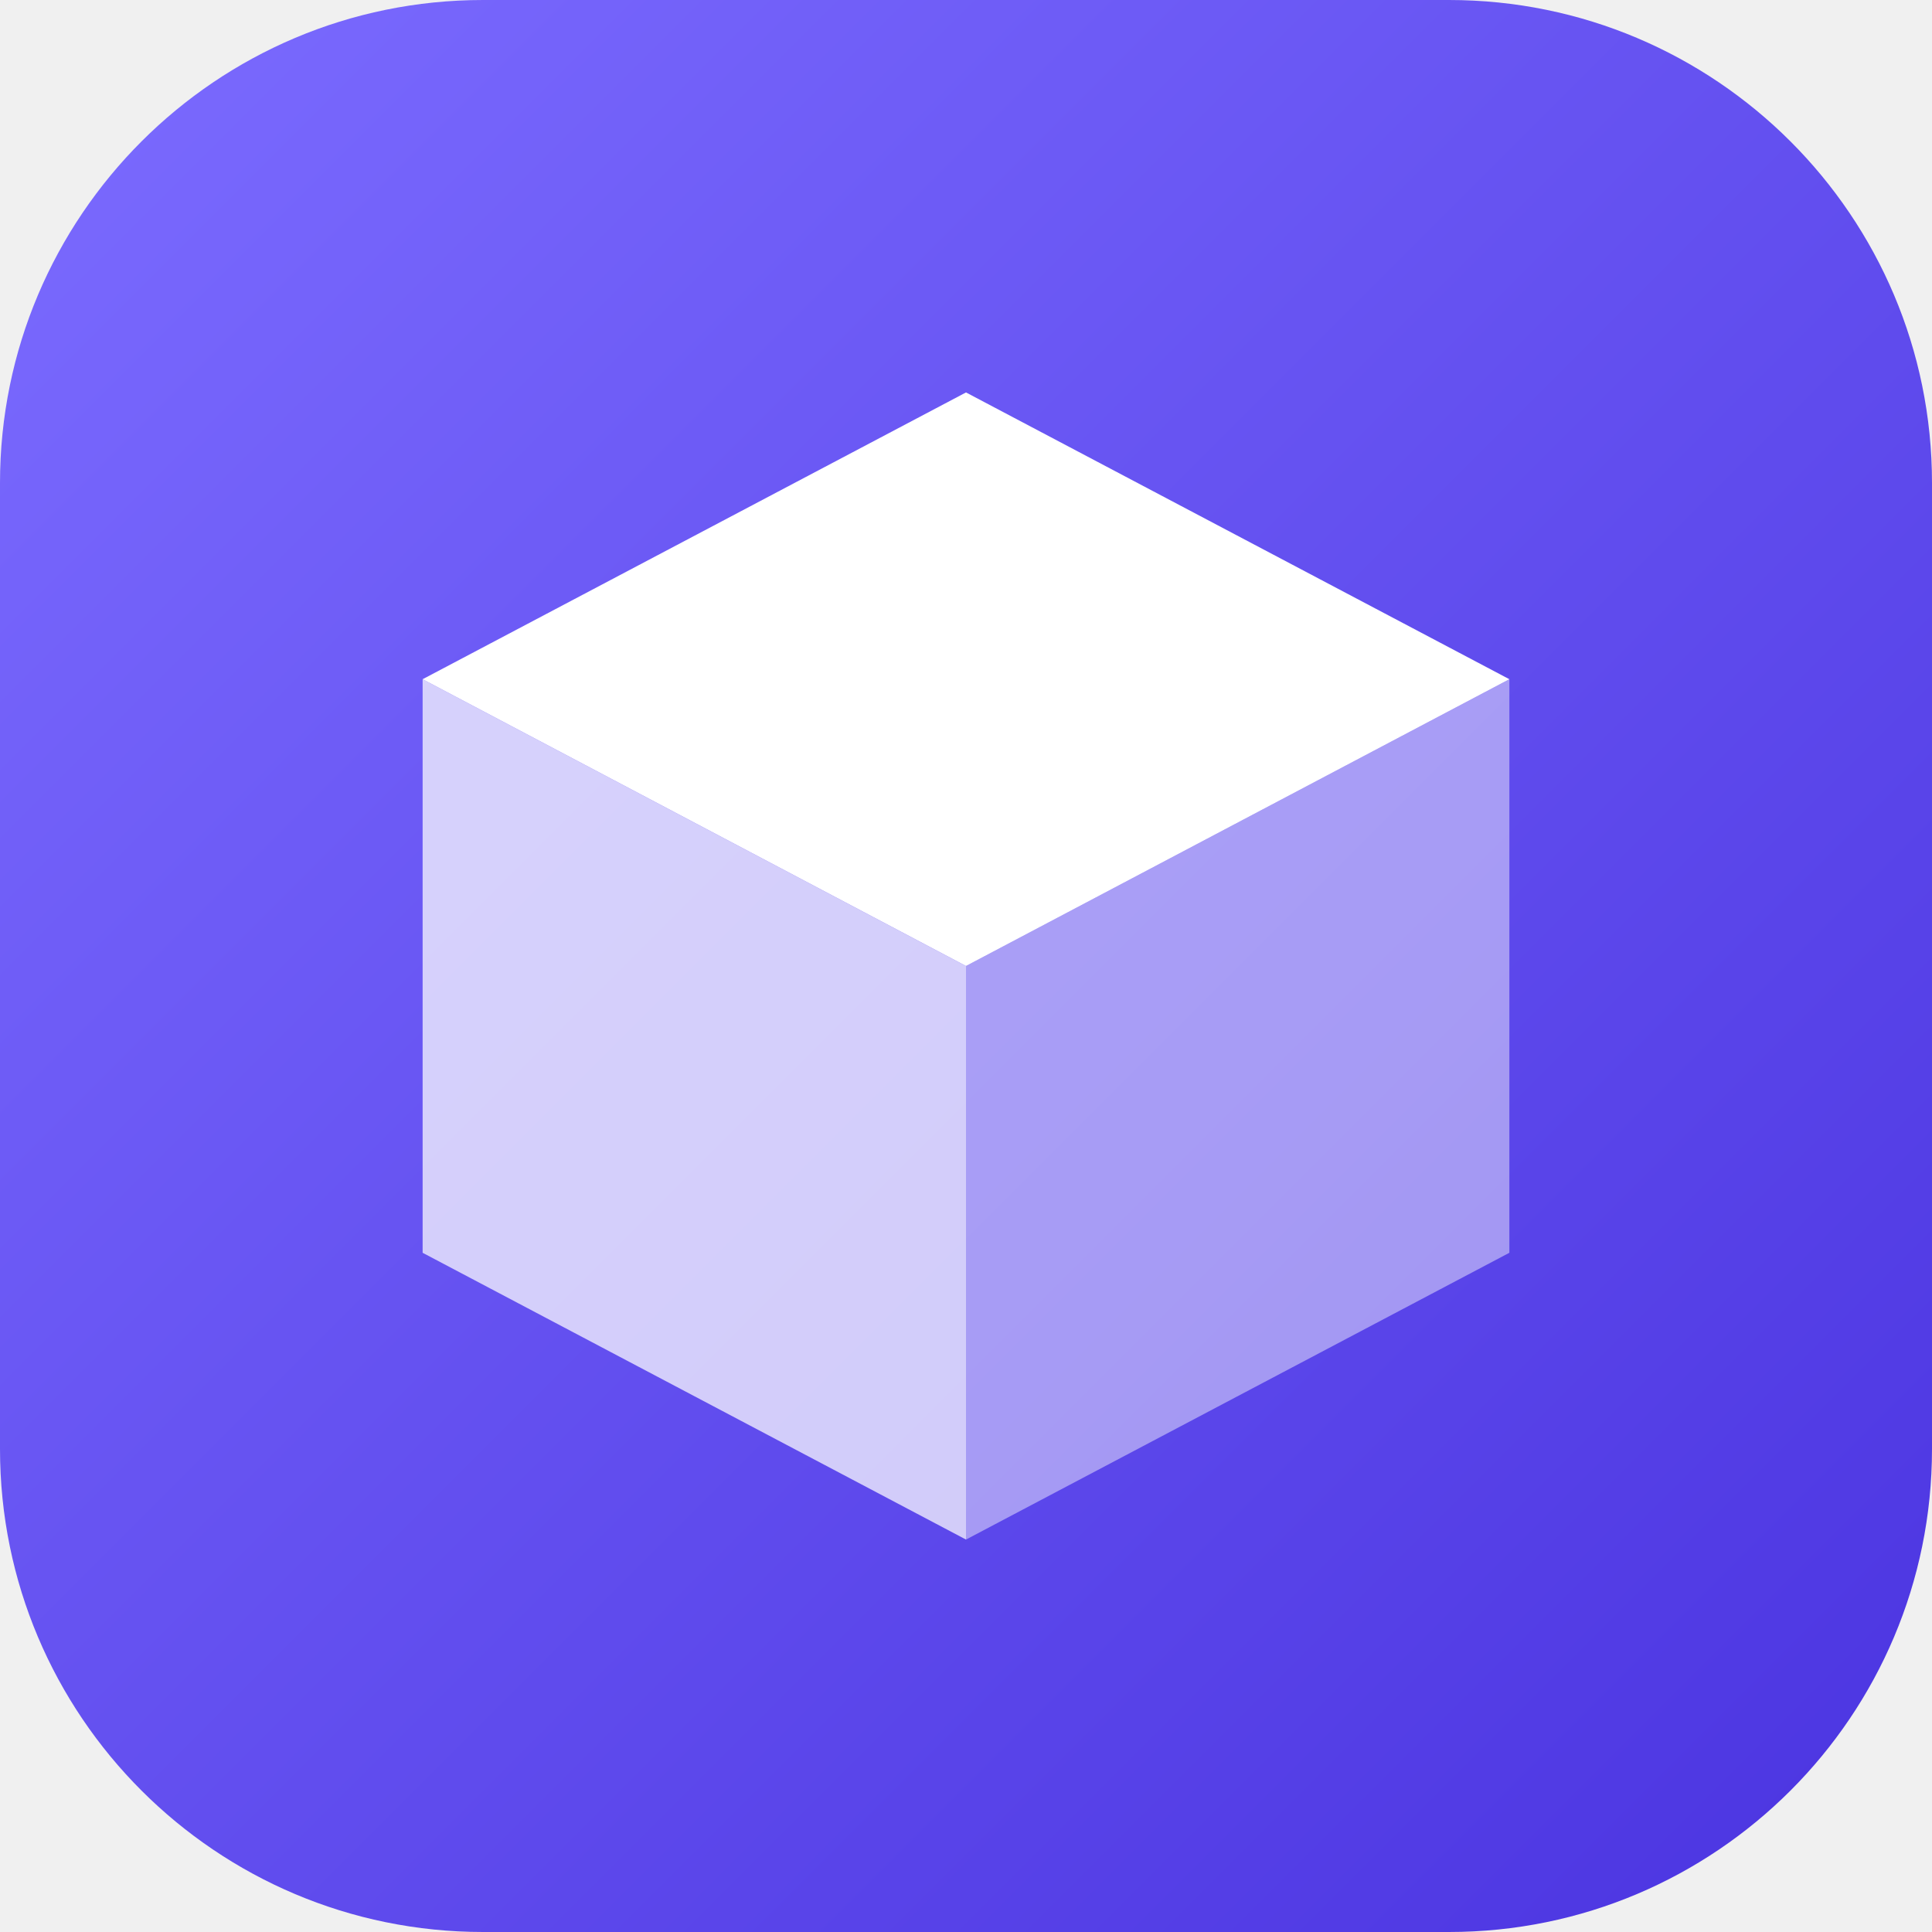
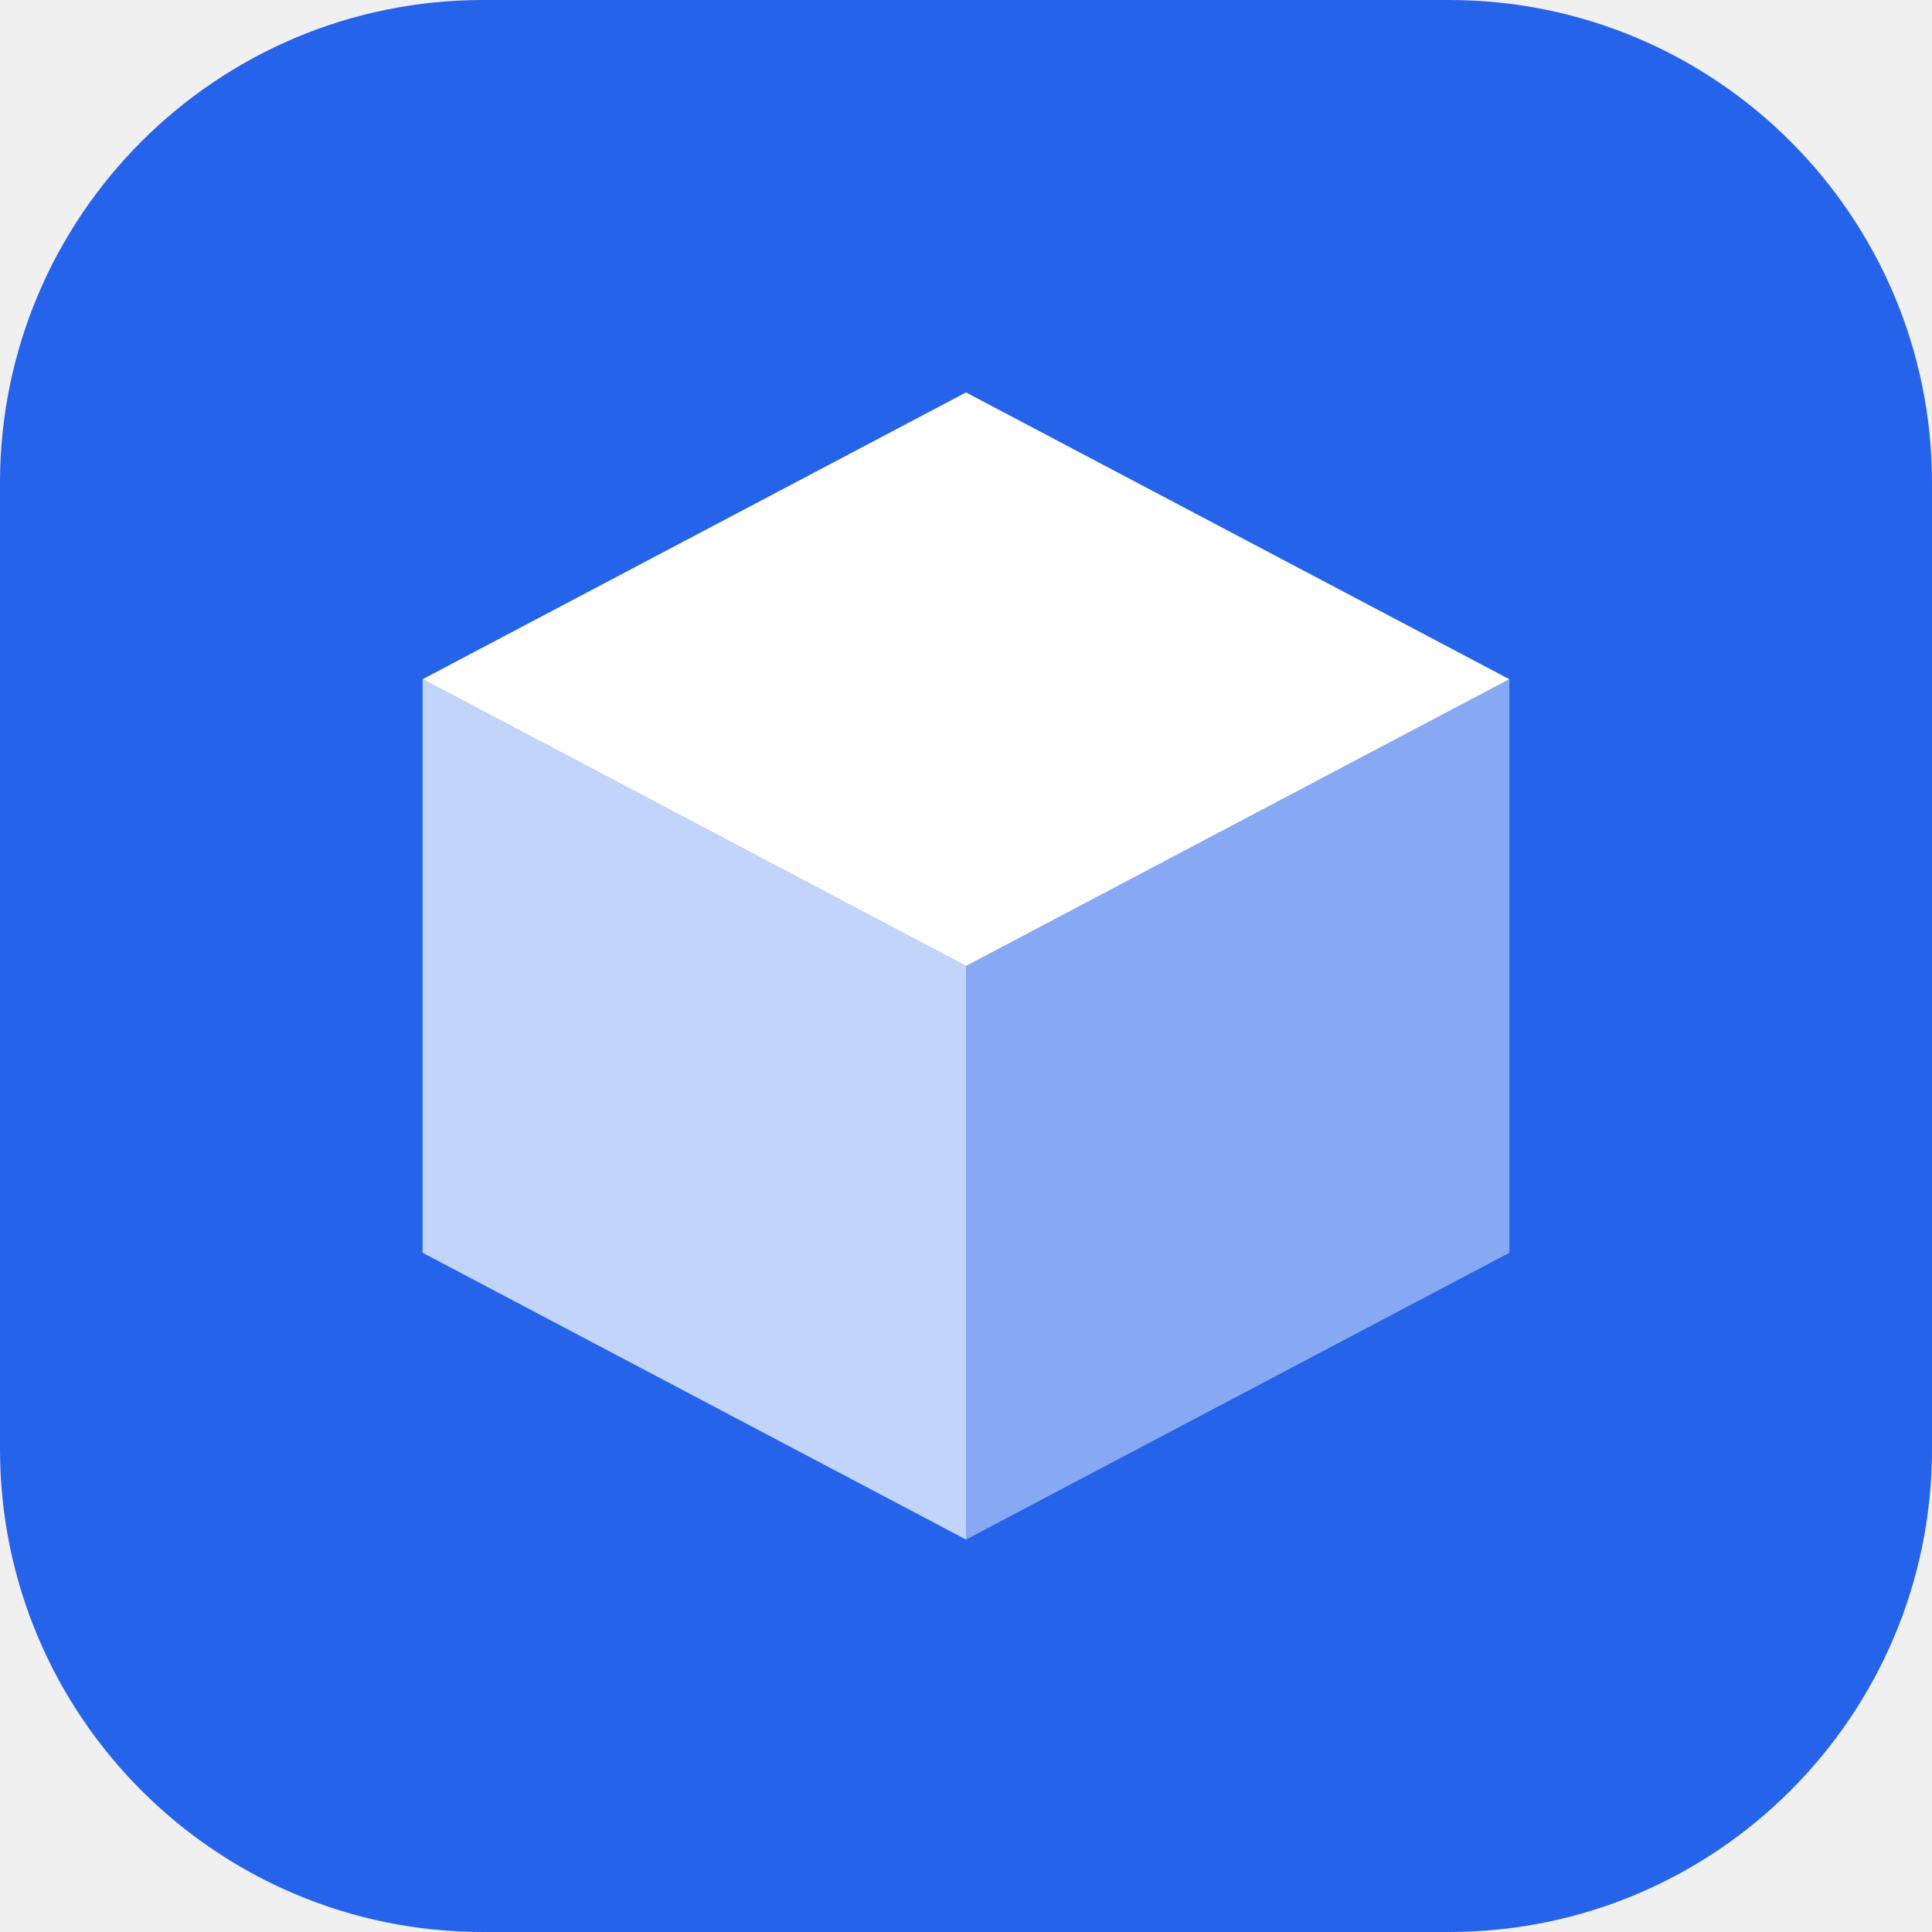
<svg xmlns="http://www.w3.org/2000/svg" viewBox="0 0 64 64">
-   <defs>
-     <linearGradient id="g" x1="0" y1="0" x2="1" y2="1">
-       <stop offset="0" stop-color="#7C6CFF" />
-       <stop offset="1" stop-color="#4A33E0" />
-     </linearGradient>
-   </defs>
-   <rect width="64" height="64" rx="16" fill="url(#g)" />
+   <rect width="64" height="64" rx="16" fill="#2563EB" />
  <path d="M32 13 50 22.5 32 32 14 22.5Z" fill="#fff" />
  <path d="M14 22.5 32 32V51L14 41.5Z" fill="#fff" fill-opacity=".72" />
  <path d="M50 22.5 32 32V51L50 41.5Z" fill="#fff" fill-opacity=".45" />
</svg>
